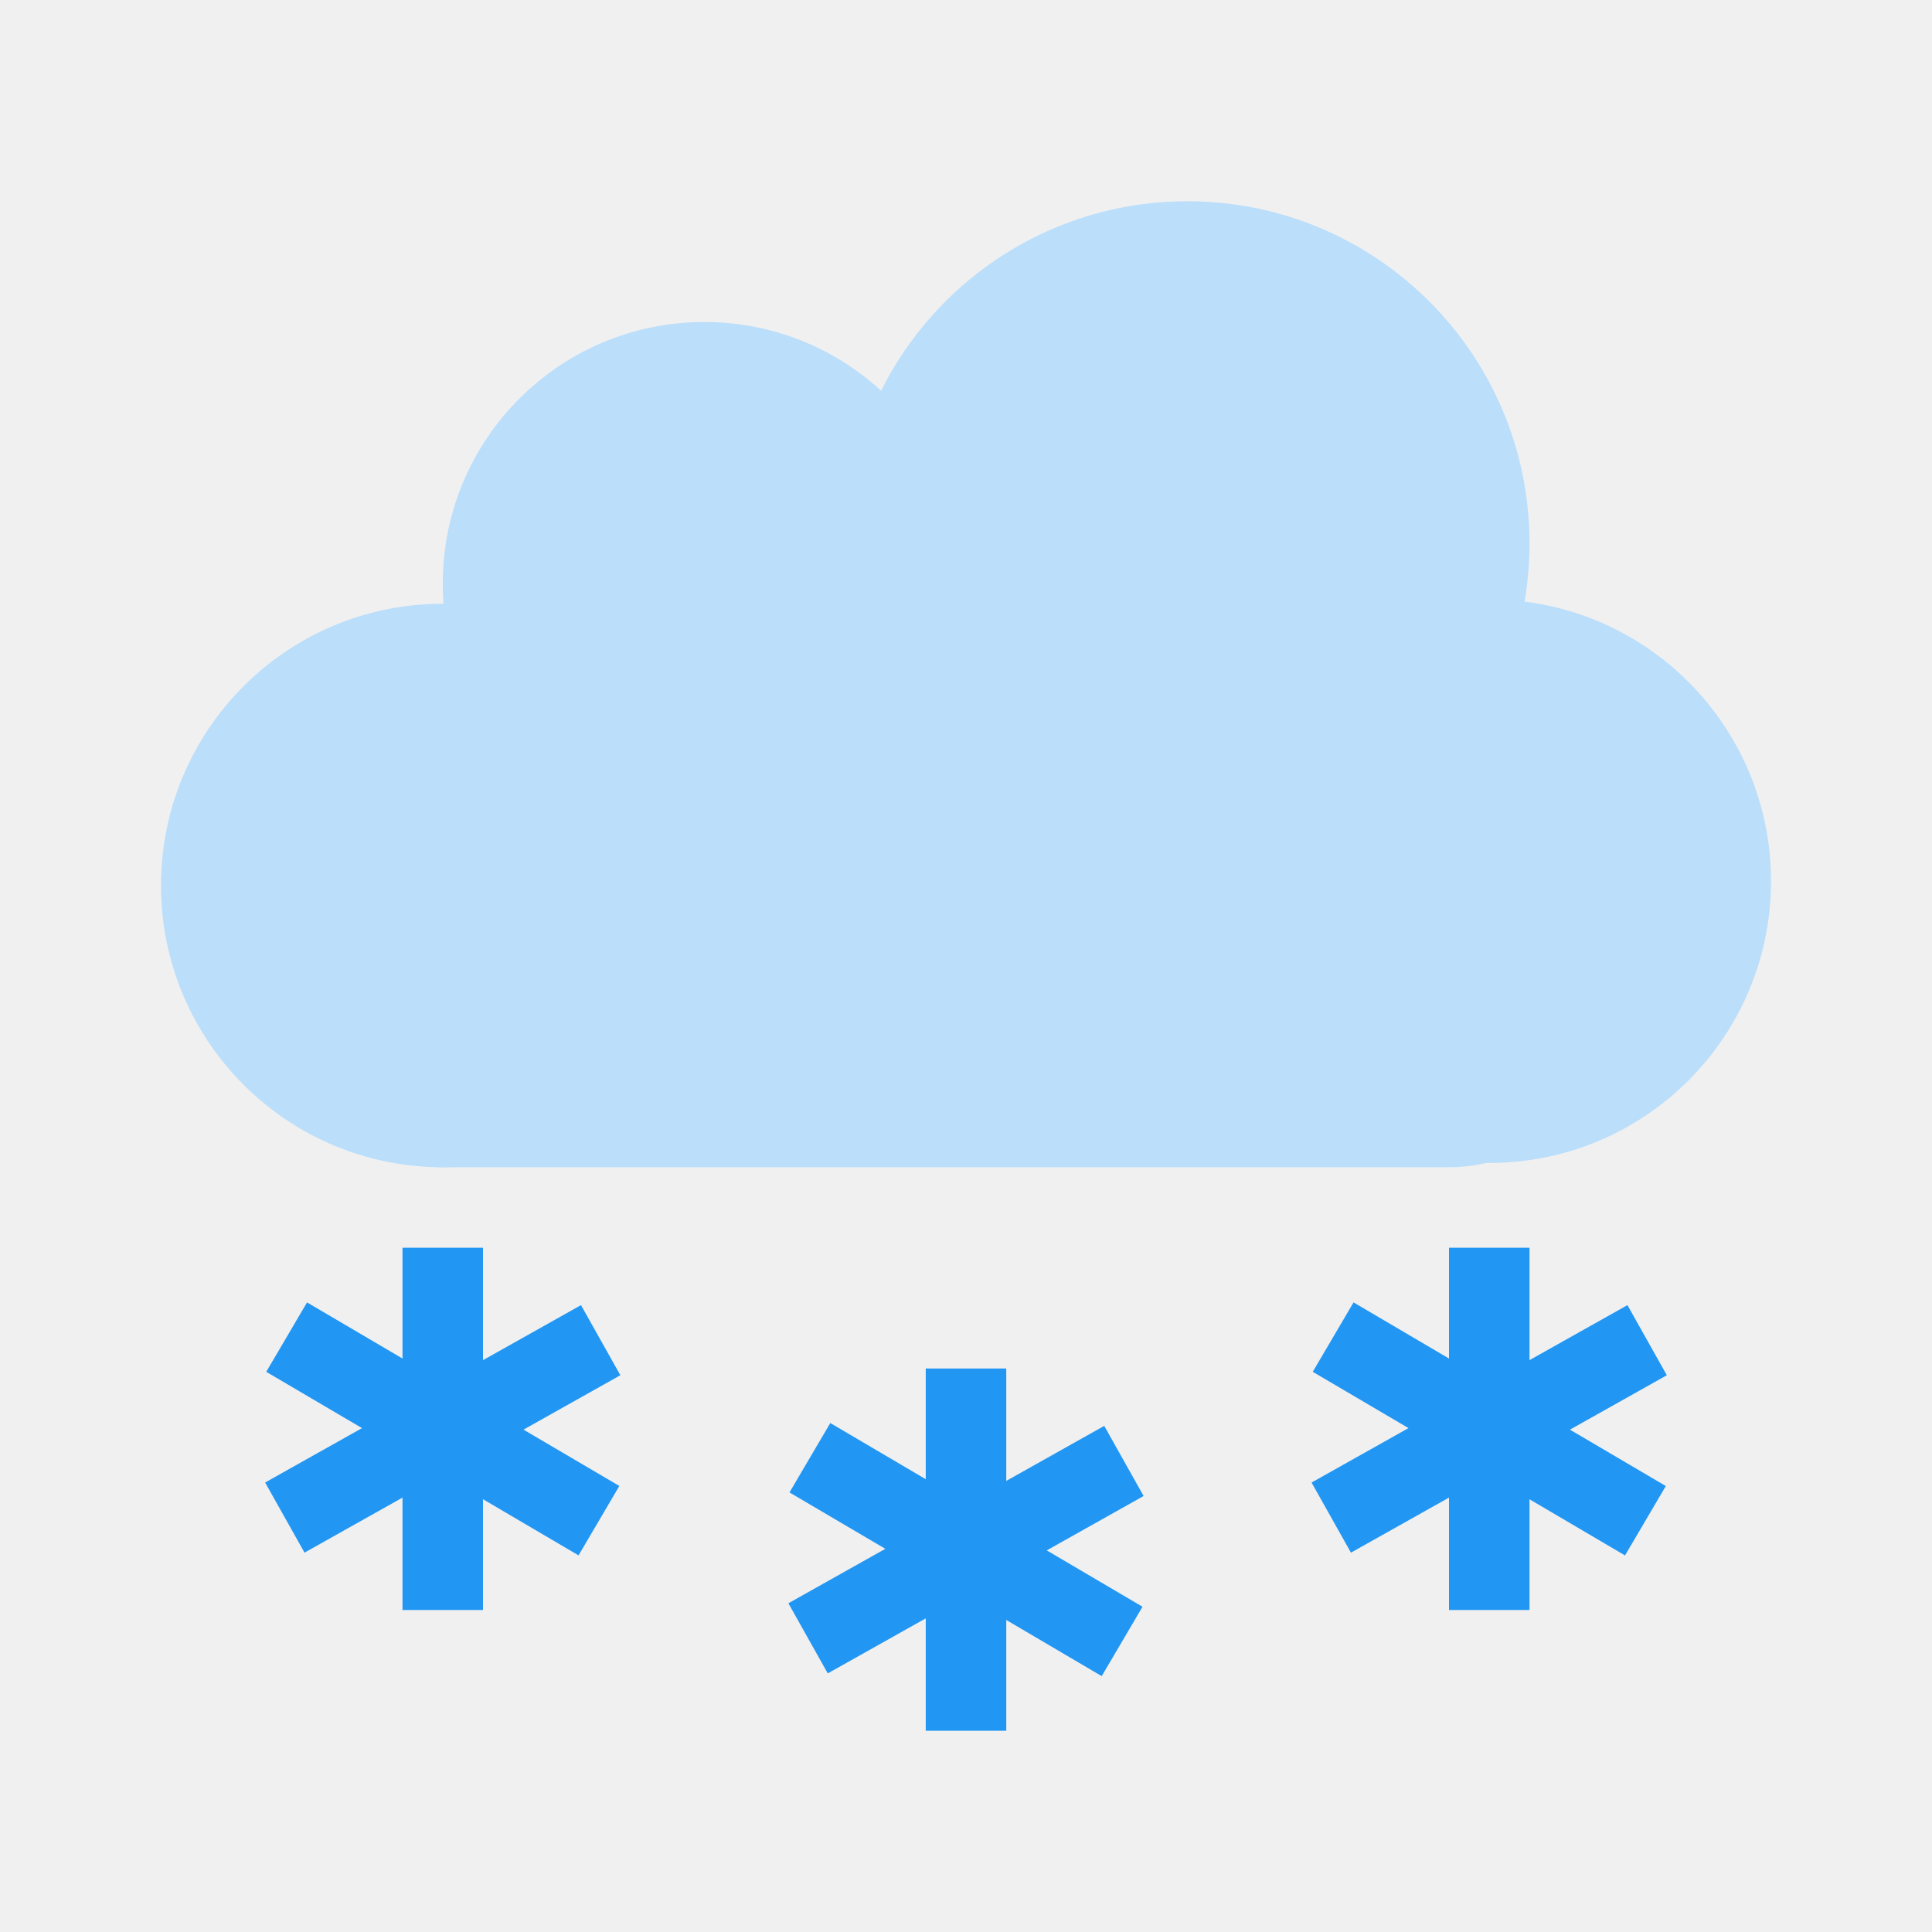
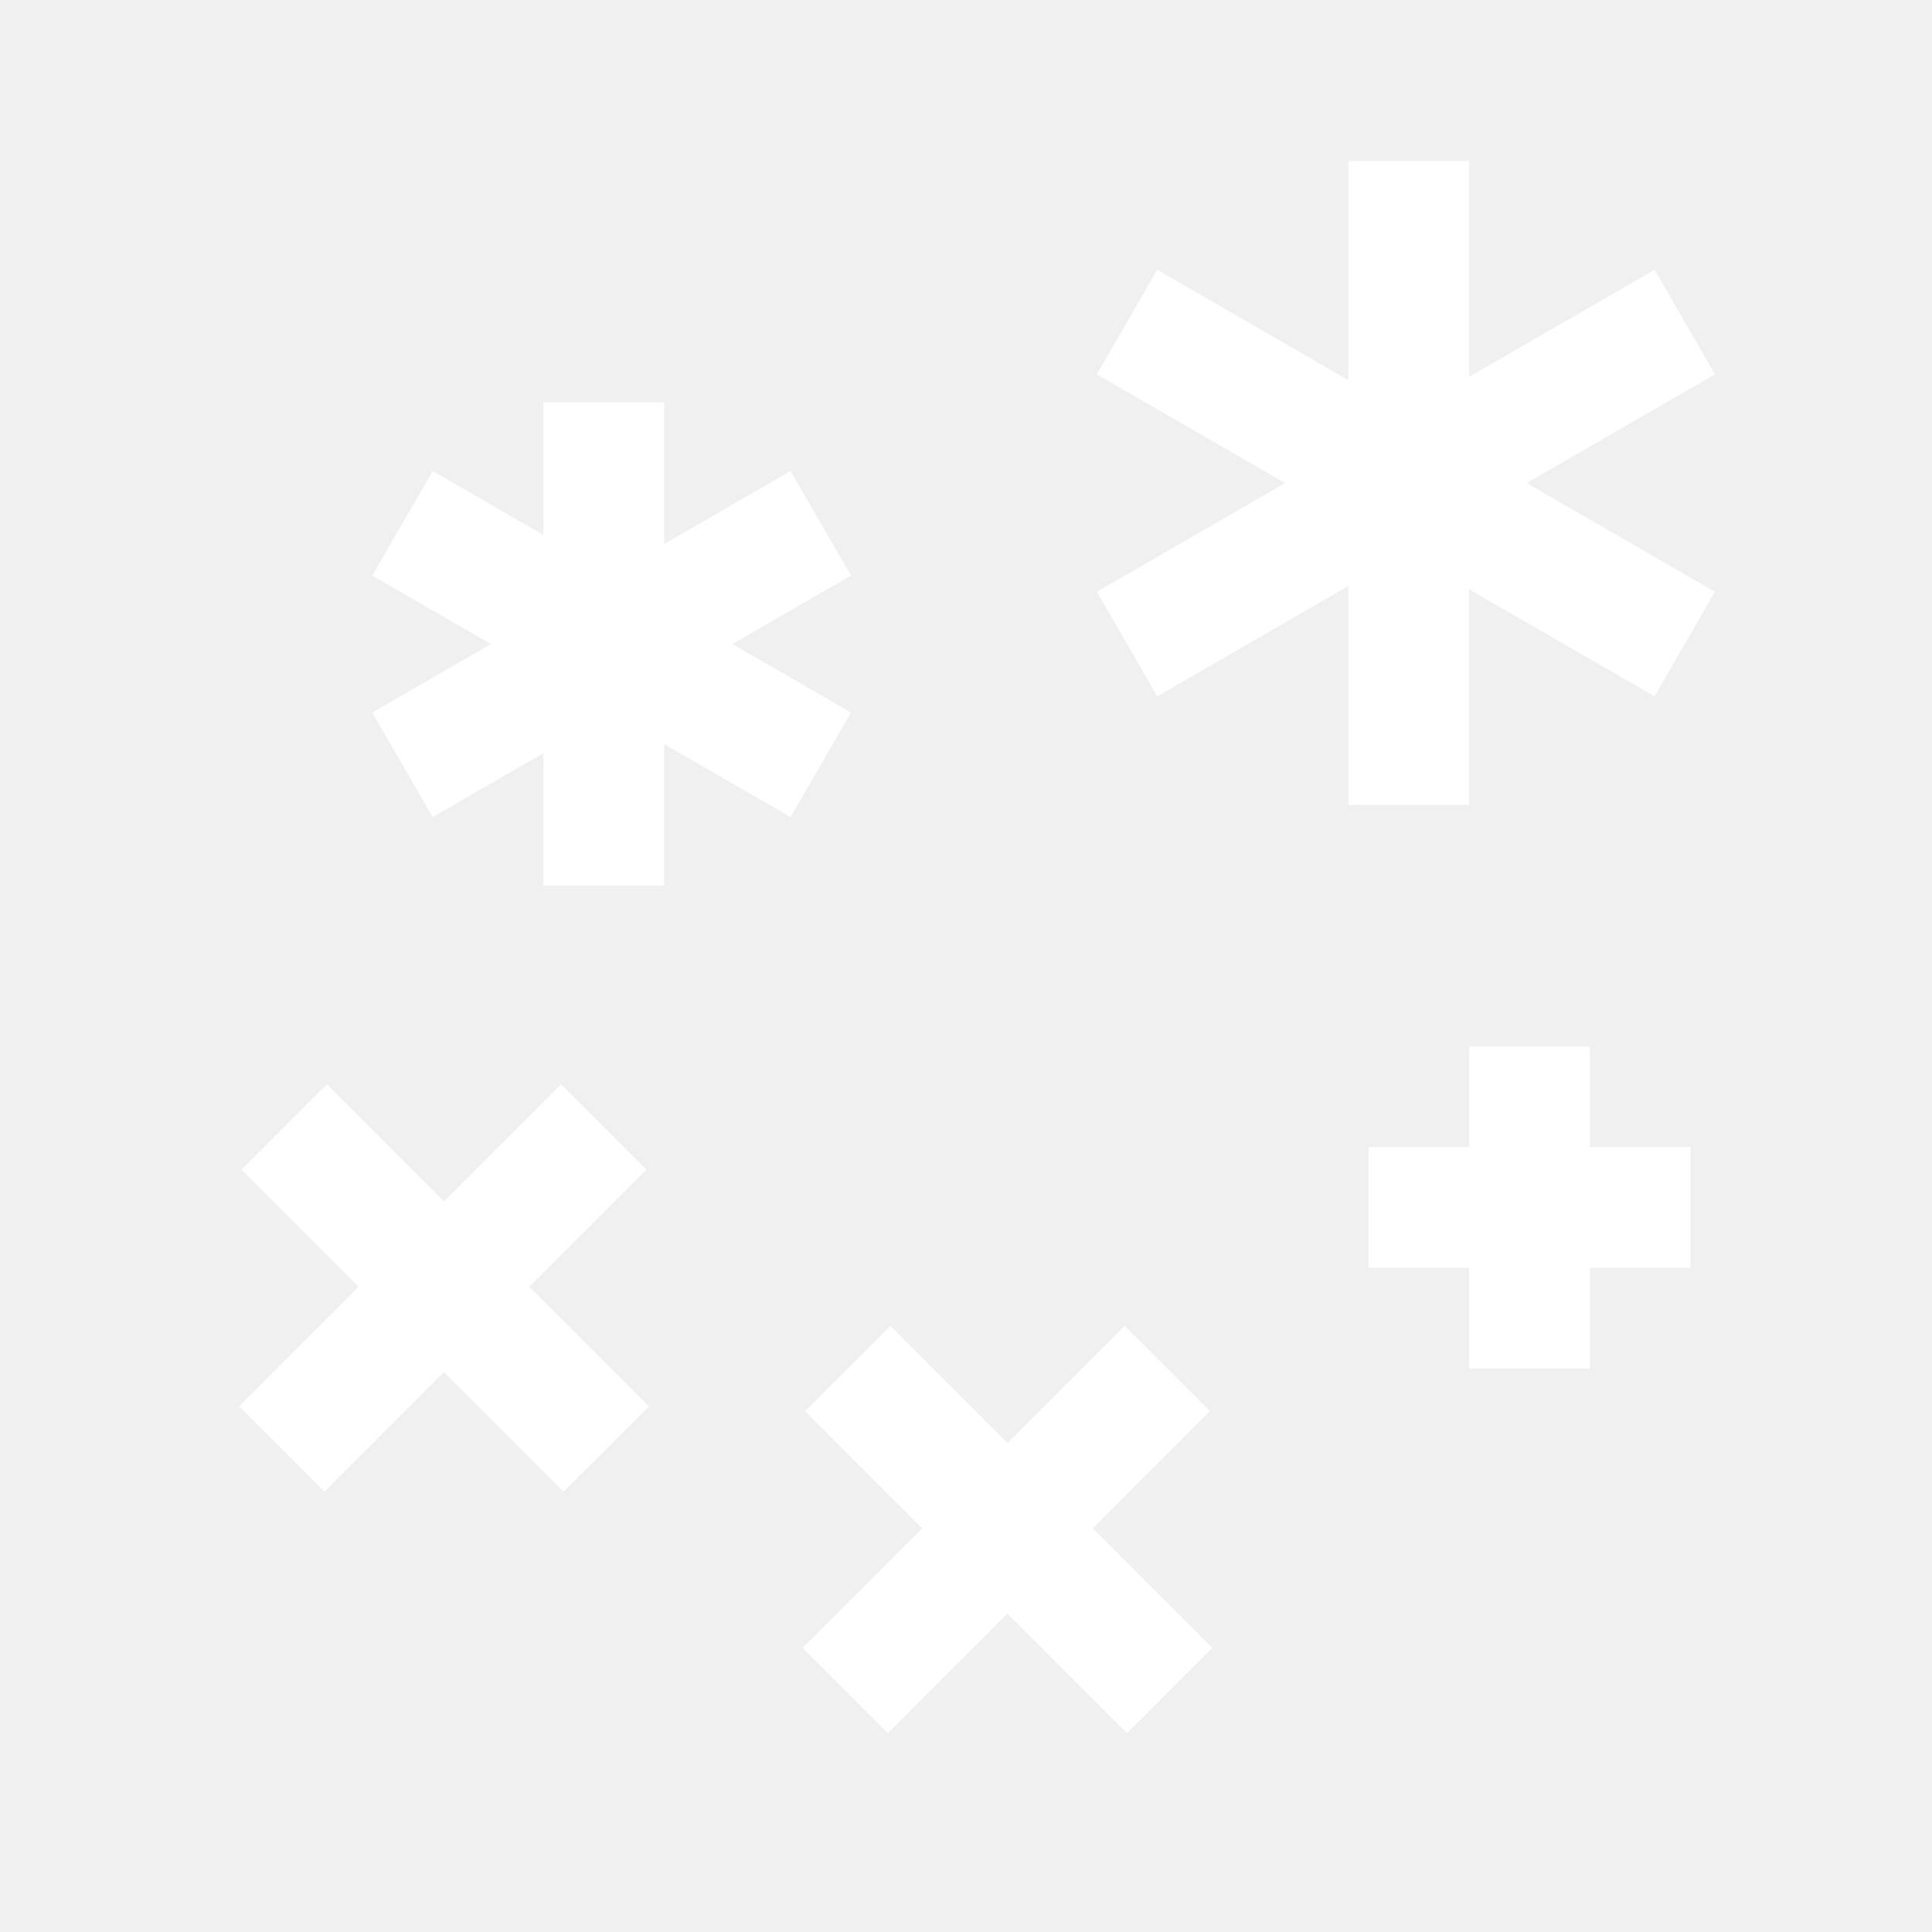
- <svg xmlns="http://www.w3.org/2000/svg" viewBox="0 0 48 48" width="48px" height="48px">
-   <path fill="#BBDEFB" d="M29.5 5A8.5 8.5 0 1 0 29.5 22A8.5 8.5 0 1 0 29.5 5Z" />
-   <path fill="#BBDEFB" d="M37 14.893A7 7 0 1 0 37 28.893 7 7 0 1 0 37 14.893zM11 15A7 7 0 1 0 11 29 7 7 0 1 0 11 15z" />
-   <path fill="#BBDEFB" d="M17.5 8A6.5 6.5 0 1 0 17.5 21A6.5 6.5 0 1 0 17.5 8Z" />
-   <path fill="#BBDEFB" d="M25 12.893A7 7 0 1 0 25 26.893A7 7 0 1 0 25 12.893Z" />
-   <path fill="#BBDEFB" d="M7,25c0,2.209,1.791,4,4,4h25c2.209,0,4-1.791,4-4v-1c0-2.209-1.791-4-4-4H11c-2.209,0-4,1.791-4,4V25z" />
-   <g>
-     <path fill="#2196F3" d="M23 34H25V43H23z" />
-     <path fill="#2196F3" d="M23 33.999H25V42.999H23z" transform="rotate(120.471 24 38.499)" />
-     <path fill="#2196F3" d="M23.001 34H24.999V43H23.001z" transform="rotate(60.679 24 38.5)" />
-     <path fill="#2196F3" d="M10 31H12V40H10z" />
-     <path fill="#2196F3" d="M10 30.999H12V39.999H10z" transform="rotate(120.444 11 35.5)" />
-     <path fill="#2196F3" d="M10.001 31H11.999V40H10.001z" transform="rotate(60.679 11 35.5)" />
-     <path fill="#2196F3" d="M36 31H38V40H36z" />
-     <path fill="#2196F3" d="M35.999 30.998H37.999V39.998H35.999z" transform="rotate(120.458 36.999 35.5)" />
-     <path fill="#2196F3" d="M36 31H37.998V40.001H36z" transform="rotate(60.679 36.999 35.5)" />
-   </g>
+ <svg xmlns="http://www.w3.org/2000/svg" width="24" height="24" viewBox="0 0 24 24" fill="none">
+   <path fill-rule="evenodd" clip-rule="evenodd" d="M6.75 11V5H8.25V11H6.75Z" fill="white" />
+   <path fill-rule="evenodd" clip-rule="evenodd" d="M9.821 10.15L4.625 7.15L5.375 5.851L10.571 8.851L9.821 10.15Z" fill="white" />
+   <path fill-rule="evenodd" clip-rule="evenodd" d="M5.375 10.15L10.571 7.15L9.821 5.851L4.625 8.851L5.375 10.15Z" fill="white" />
+   <path fill-rule="evenodd" clip-rule="evenodd" d="M16.75 10V2H18.25V10H16.75Z" fill="white" />
+   <path fill-rule="evenodd" clip-rule="evenodd" d="M20.553 8.65L13.625 4.65L14.375 3.351L21.303 7.351L20.553 8.65Z" fill="white" />
+   <path fill-rule="evenodd" clip-rule="evenodd" d="M14.376 8.65L21.304 4.65L20.554 3.351L13.626 7.351L14.376 8.65Z" fill="white" />
+   <path fill-rule="evenodd" clip-rule="evenodd" d="M7 18.53L3 14.53L4.061 13.47L8.061 17.47L7 18.53Z" fill="white" />
+   <path fill-rule="evenodd" clip-rule="evenodd" d="M14 21.53L10 17.53L11.06 16.47L15.06 20.47L14 21.53Z" fill="white" />
+   <path fill-rule="evenodd" clip-rule="evenodd" d="M21 15.75L17 15.75L17 14.25L21 14.25L21 15.75Z" fill="white" />
+   <path fill-rule="evenodd" clip-rule="evenodd" d="M4.03 18.53L8.03 14.53L6.97 13.47L2.97 17.47L4.03 18.53Z" fill="white" />
+   <path fill-rule="evenodd" clip-rule="evenodd" d="M11.03 21.53L15.03 17.53L13.97 16.47L9.97 20.47L11.03 21.53Z" fill="white" />
+   <path fill-rule="evenodd" clip-rule="evenodd" d="M18.25 17L18.25 13L19.75 13L19.75 17L18.25 17Z" fill="white" />
</svg>
